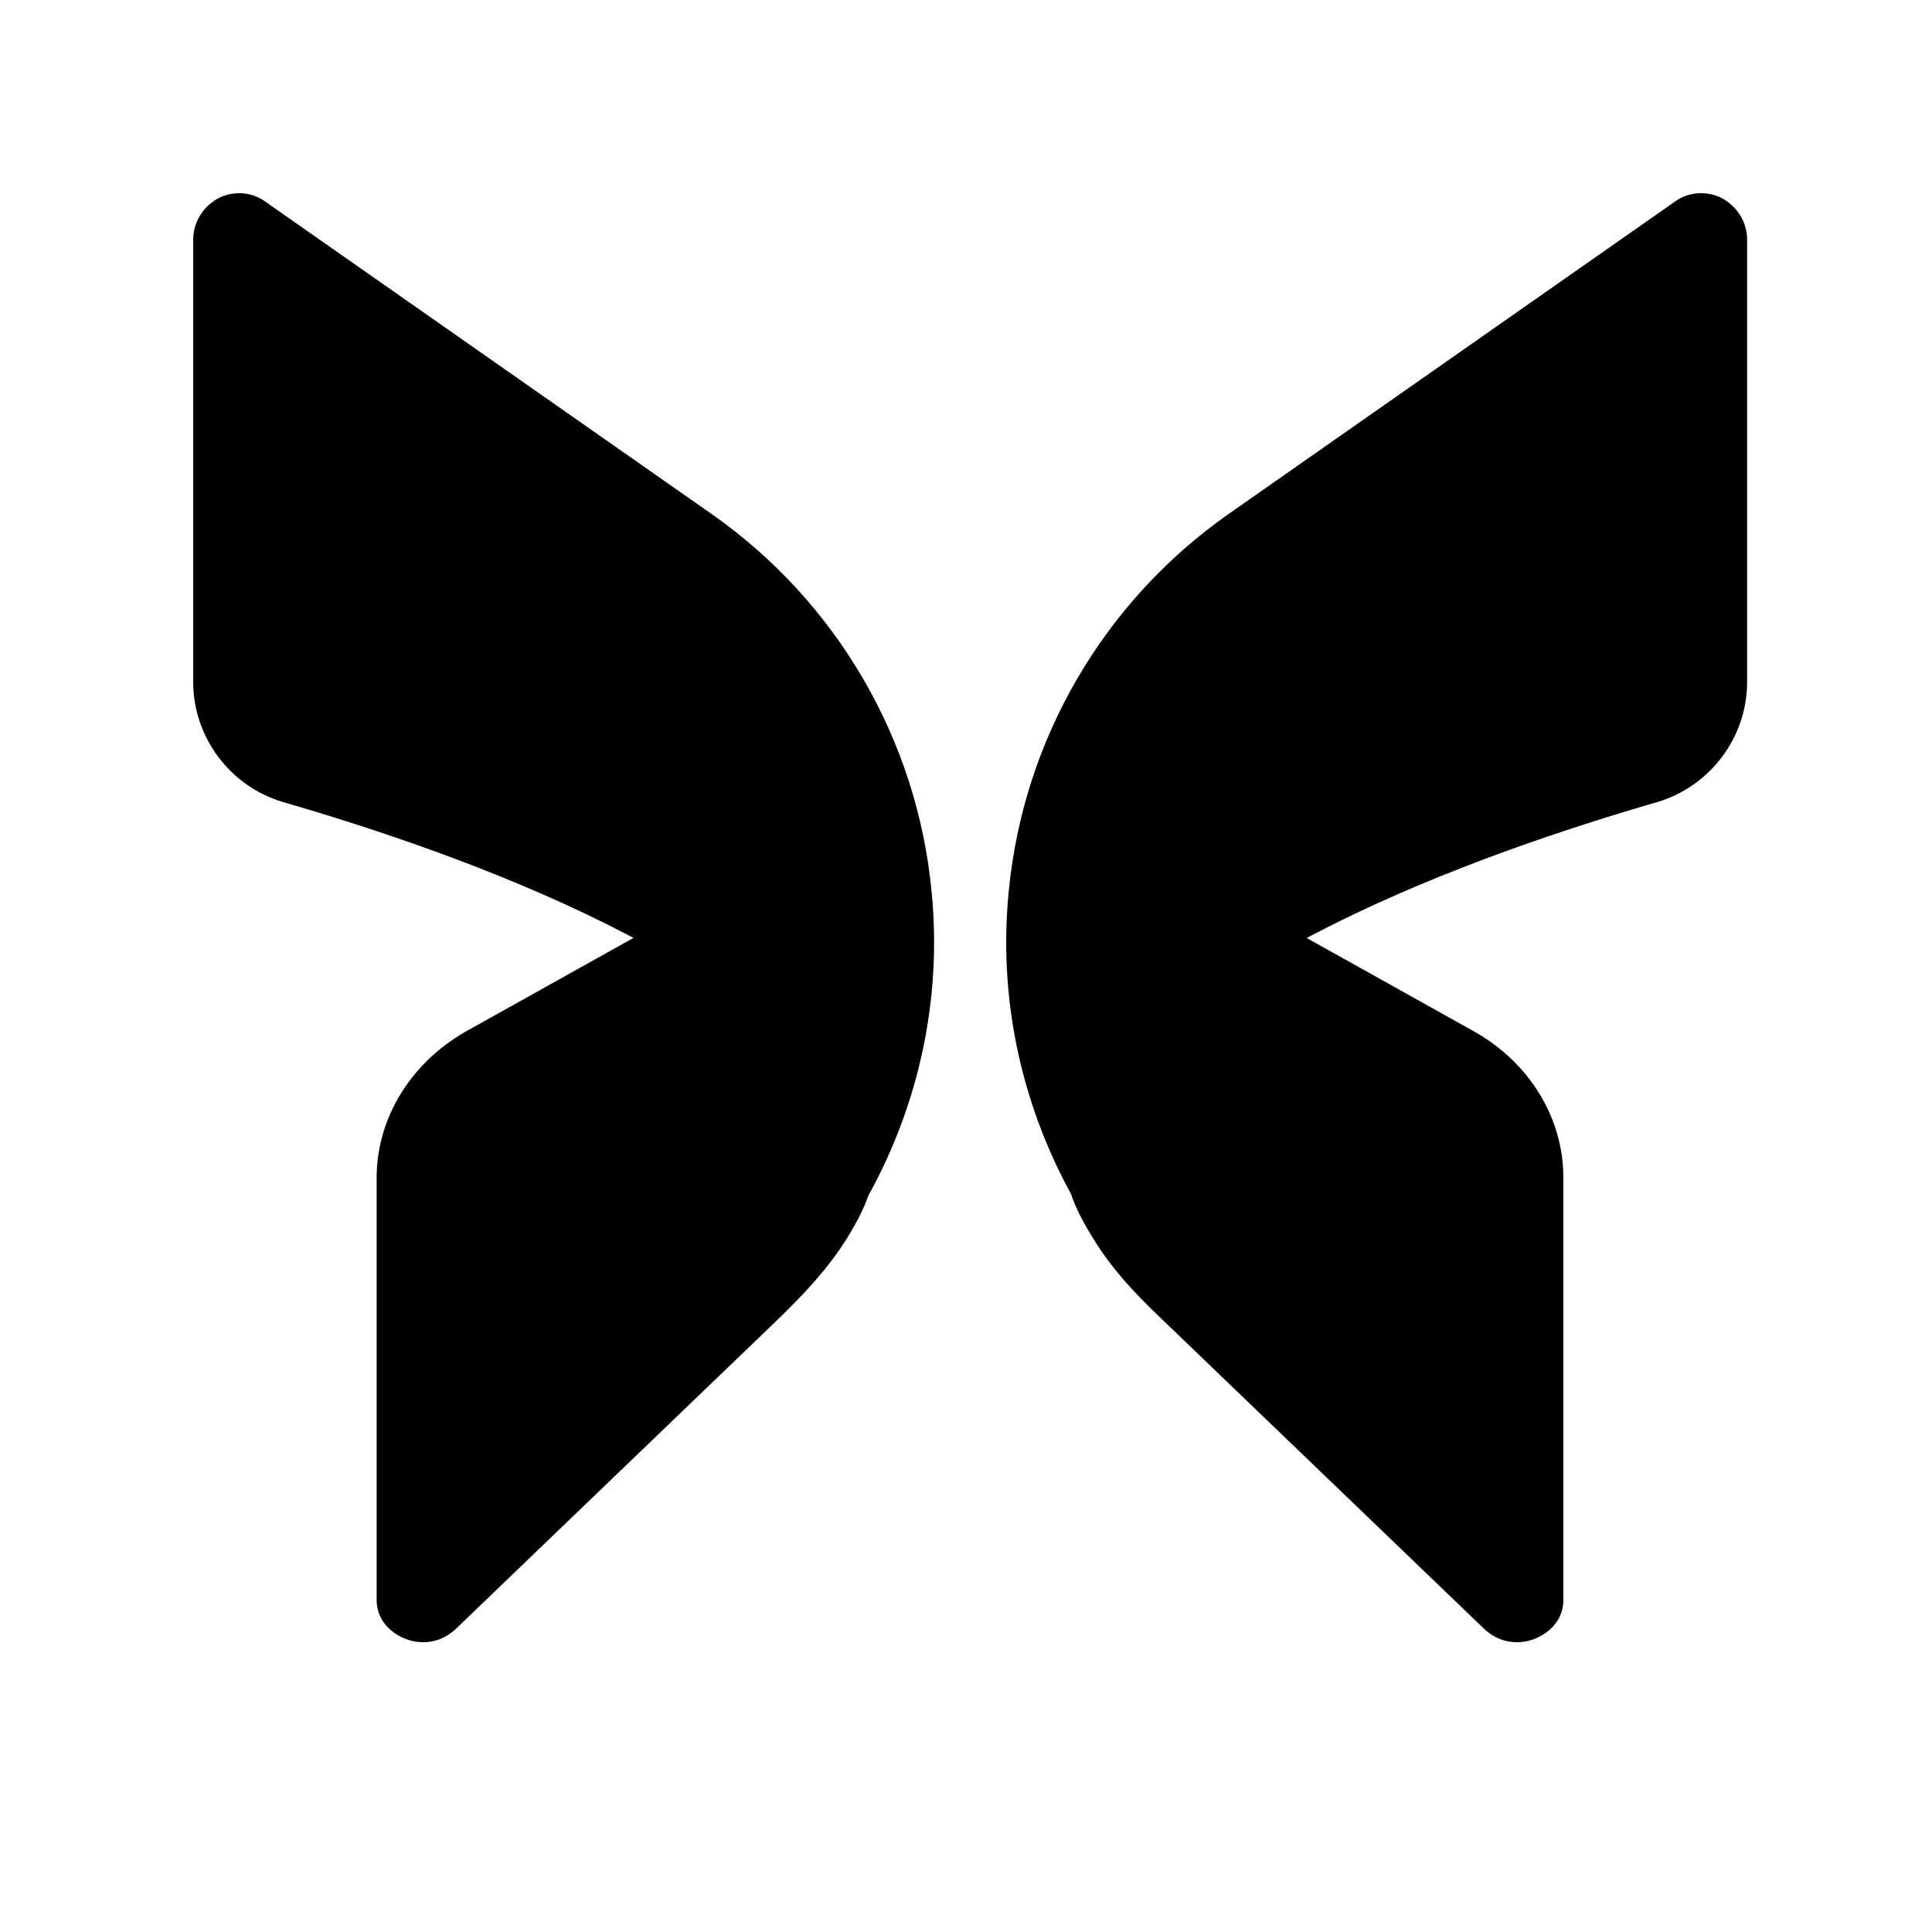
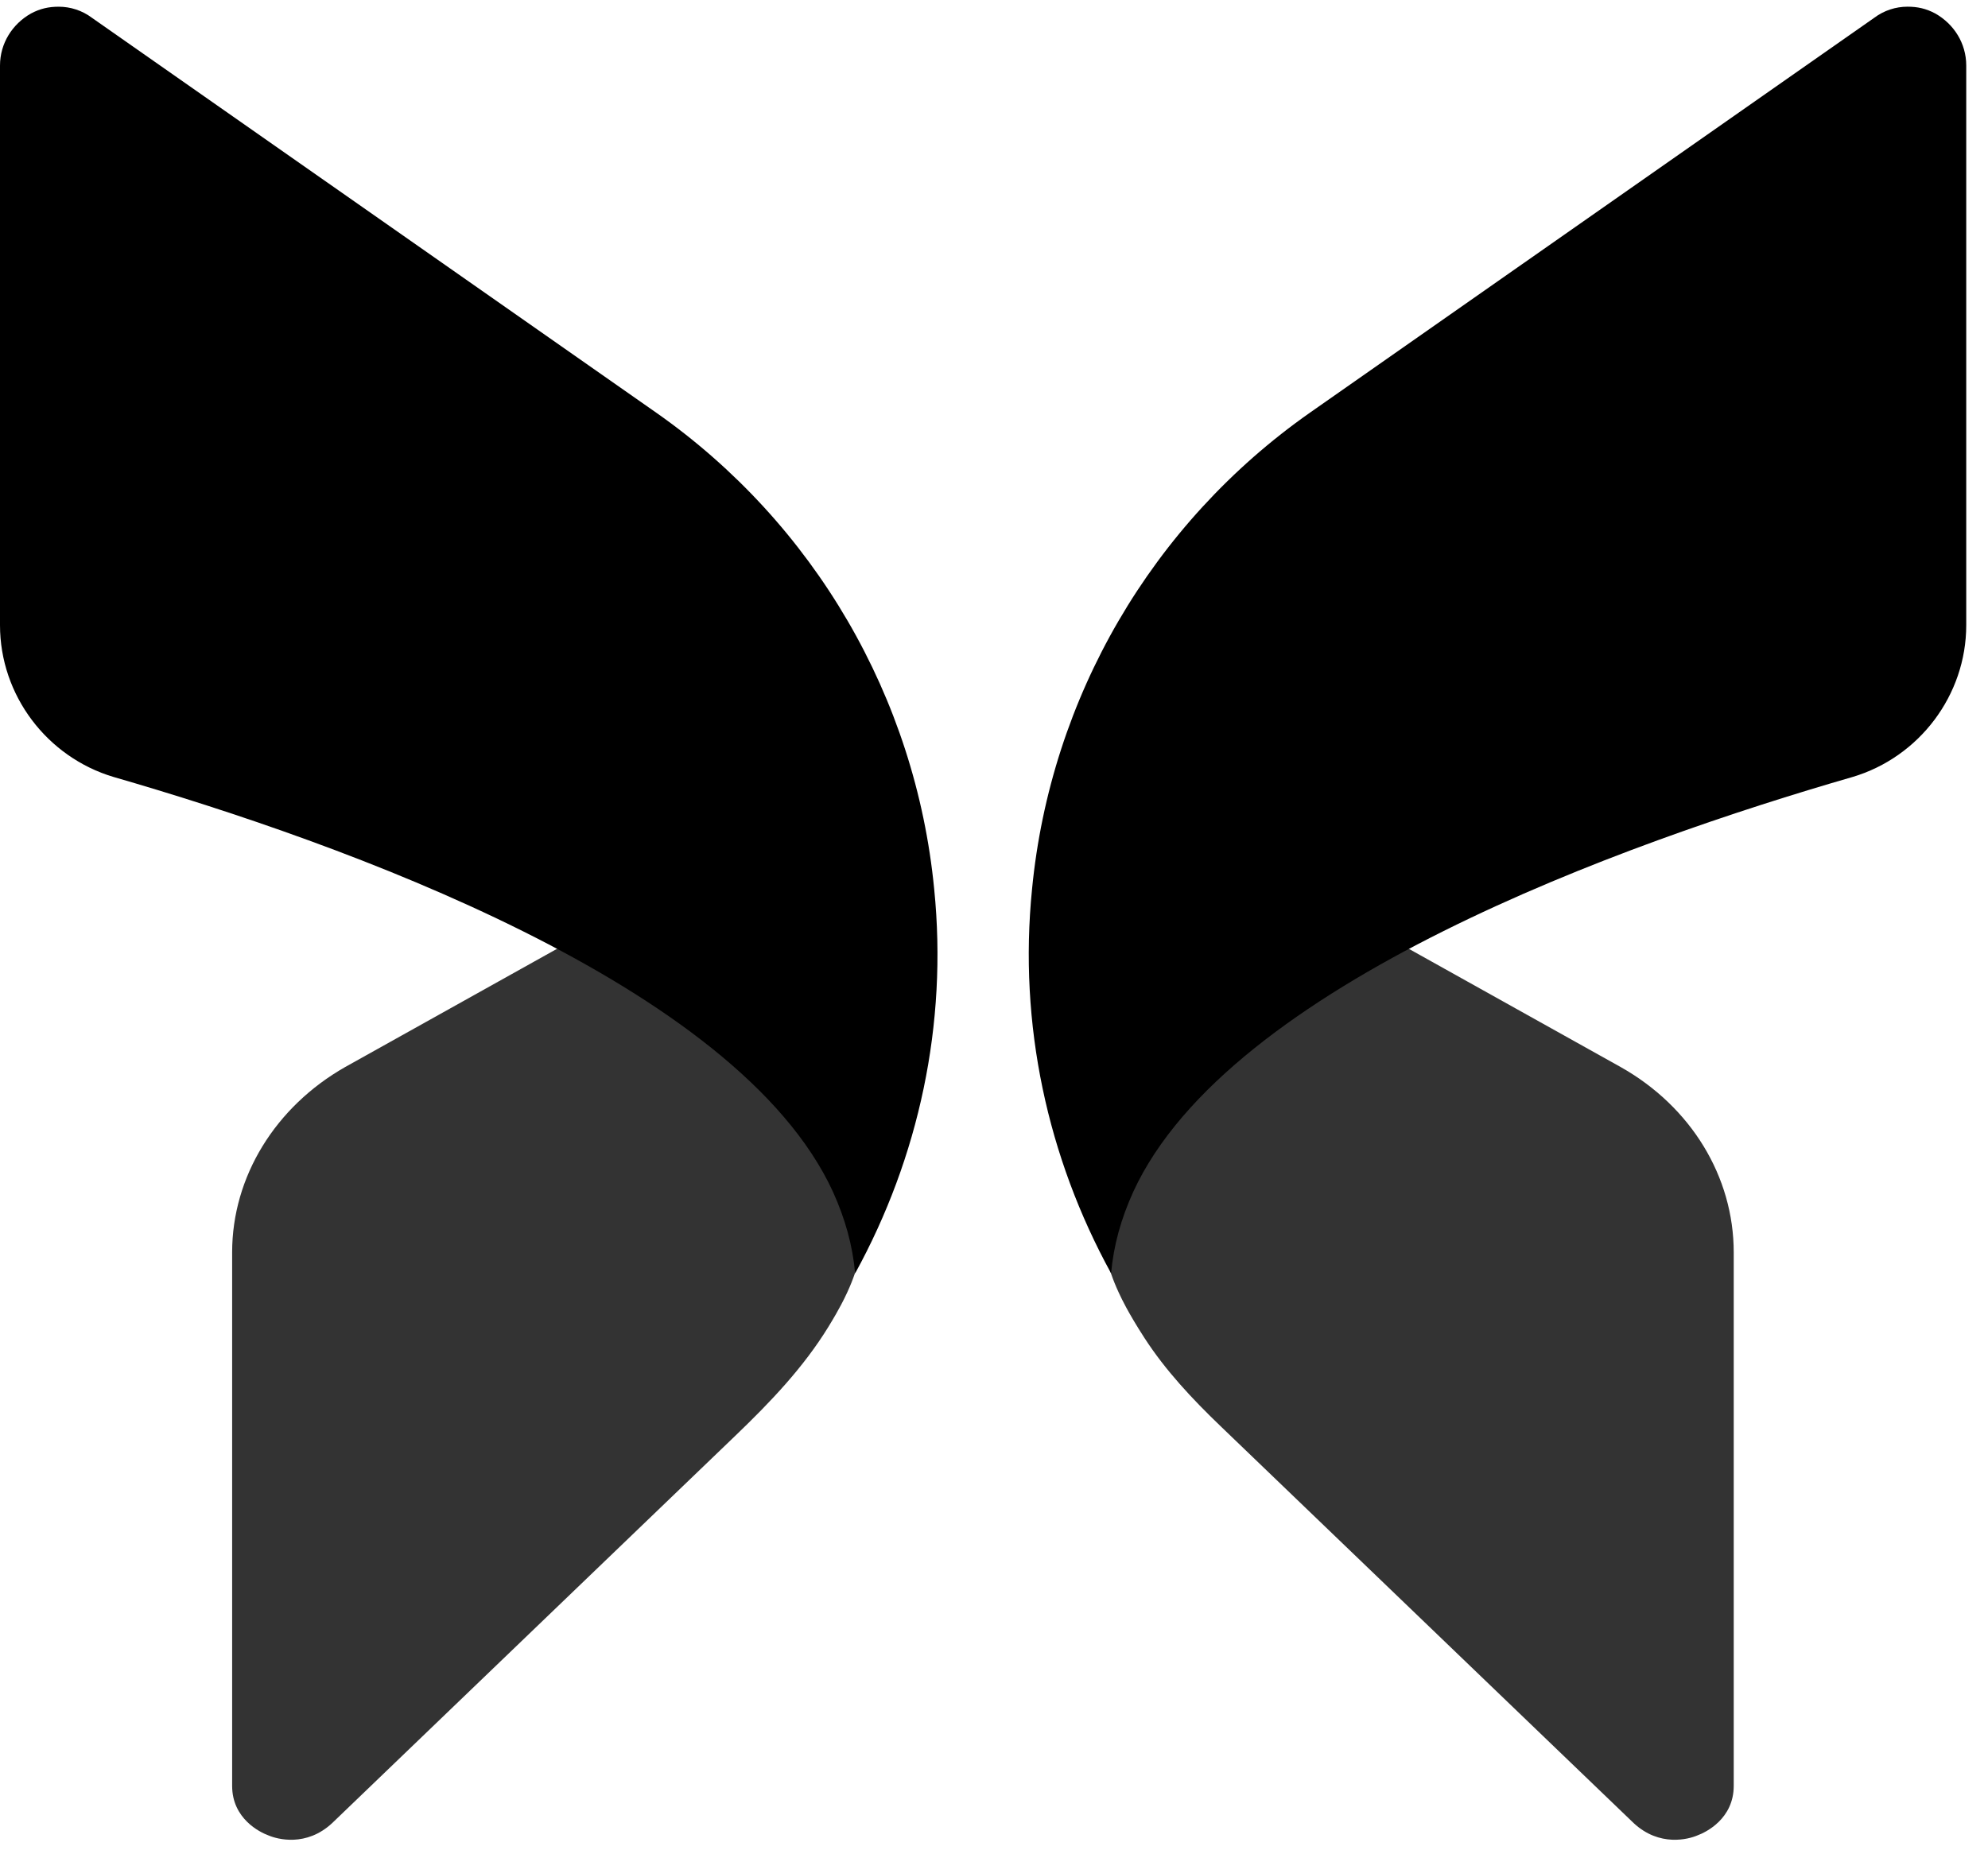
- <svg xmlns="http://www.w3.org/2000/svg" width="20" height="20" viewBox="0 0 20 20" fill="currentColor">
-   <path d="M3.899 12.193V16.559C3.899 16.828 4.127 16.939 4.197 16.965C4.268 16.995 4.506 17.061 4.718 16.863L8.021 13.689C8.302 13.419 8.574 13.135 8.778 12.802C8.874 12.646 8.913 12.558 8.913 12.558C9.116 12.147 9.116 11.752 8.918 11.356C8.625 10.768 7.877 10.17 6.75 9.602L4.824 10.677C4.253 11.001 3.899 11.574 3.899 12.193Z" fill="currentColor" />
-   <path d="M2 2.482V7.061C2 7.634 2.384 8.141 2.93 8.303C4.79 8.841 8.03 9.997 8.814 11.696C8.915 11.919 8.976 12.137 8.996 12.365C9.516 11.417 9.754 10.327 9.643 9.221C9.491 7.654 8.662 6.229 7.368 5.322L2.753 2.092C2.672 2.031 2.576 2 2.48 2C2.399 2 2.329 2.016 2.253 2.056C2.101 2.142 2 2.3 2 2.482Z" fill="currentColor" />
-   <path d="M16.184 12.193V16.559C16.184 16.828 15.956 16.939 15.886 16.965C15.815 16.995 15.577 17.061 15.365 16.863L11.985 13.615C11.755 13.394 11.535 13.16 11.362 12.892C11.225 12.68 11.169 12.558 11.169 12.558C10.967 12.147 10.967 11.752 11.164 11.356C11.458 10.768 12.206 10.17 13.333 9.602L15.259 10.677C15.835 11.001 16.184 11.574 16.184 12.193Z" fill="currentColor" />
-   <path d="M18.086 2.482V7.061C18.086 7.634 17.702 8.141 17.156 8.303C15.296 8.841 12.056 9.997 11.272 11.696C11.171 11.919 11.11 12.137 11.09 12.365C10.569 11.417 10.332 10.326 10.443 9.221C10.595 7.654 11.424 6.229 12.718 5.321L17.333 2.091C17.414 2.03 17.51 2 17.606 2C17.687 2 17.757 2.015 17.833 2.056C17.985 2.142 18.086 2.299 18.086 2.482Z" fill="currentColor" />
+ <svg xmlns="http://www.w3.org/2000/svg" width="74" height="69" viewBox="0 0 74 69" fill="none">
+   <g clip-path="url(#clip0_1350_36)">
+     <path d="M8.641 46.626V66.491C8.641 67.714 9.676 68.221 9.998 68.337C10.32 68.475 11.4 68.775 12.366 67.875L27.394 53.433C28.674 52.204 29.909 50.911 30.837 49.398C31.274 48.687 31.456 48.287 31.456 48.287C32.376 46.418 32.376 44.618 31.478 42.819C30.145 40.142 26.741 37.42 21.612 34.836L12.849 39.727C10.251 41.204 8.641 43.811 8.641 46.626Z" fill="currentColor" fill-opacity="0.8" />
+     <path d="M0 2.442V23.276C0 25.884 1.748 28.191 4.232 28.929C12.695 31.375 27.438 36.635 31.002 44.364C31.462 45.38 31.738 46.372 31.831 47.41C34.199 43.095 35.28 38.135 34.774 33.105C34.084 25.976 30.312 19.492 24.425 15.363L3.427 0.666C3.059 0.389 2.622 0.25 2.185 0.25C1.817 0.25 1.495 0.319 1.15 0.504C0.46 0.896 0 1.612 0 2.442Z" fill="currentColor" />
+     <path d="M64.535 46.626V66.491C64.535 67.714 63.501 68.221 63.178 68.337C62.857 68.475 61.775 68.775 60.809 67.875L45.432 53.097C44.385 52.091 43.385 51.027 42.597 49.808C41.972 48.843 41.721 48.287 41.721 48.287C40.8 46.418 40.8 44.618 41.697 42.819C43.031 40.142 46.435 37.42 51.563 34.836L60.326 39.727C62.948 41.204 64.535 43.811 64.535 46.626Z" fill="currentColor" fill-opacity="0.8" />
+     <path d="M73.19 2.441V23.275C73.19 25.882 71.442 28.189 68.958 28.928C60.494 31.373 45.752 36.634 42.188 44.363C41.727 45.378 41.451 46.37 41.359 47.408C38.99 43.094 37.91 38.133 38.416 33.104C39.105 25.974 42.877 19.491 48.765 15.361L69.763 0.664C70.131 0.387 70.568 0.249 71.005 0.249C71.373 0.249 71.695 0.318 72.039 0.503C72.73 0.895 73.19 1.61 73.19 2.441Z" fill="currentColor" />
+   </g>
+   <defs>
+     <clipPath id="clip0_1350_36">
+       <rect width="74" height="69" fill="currentColor" />
+     </clipPath>
+   </defs>
</svg>
